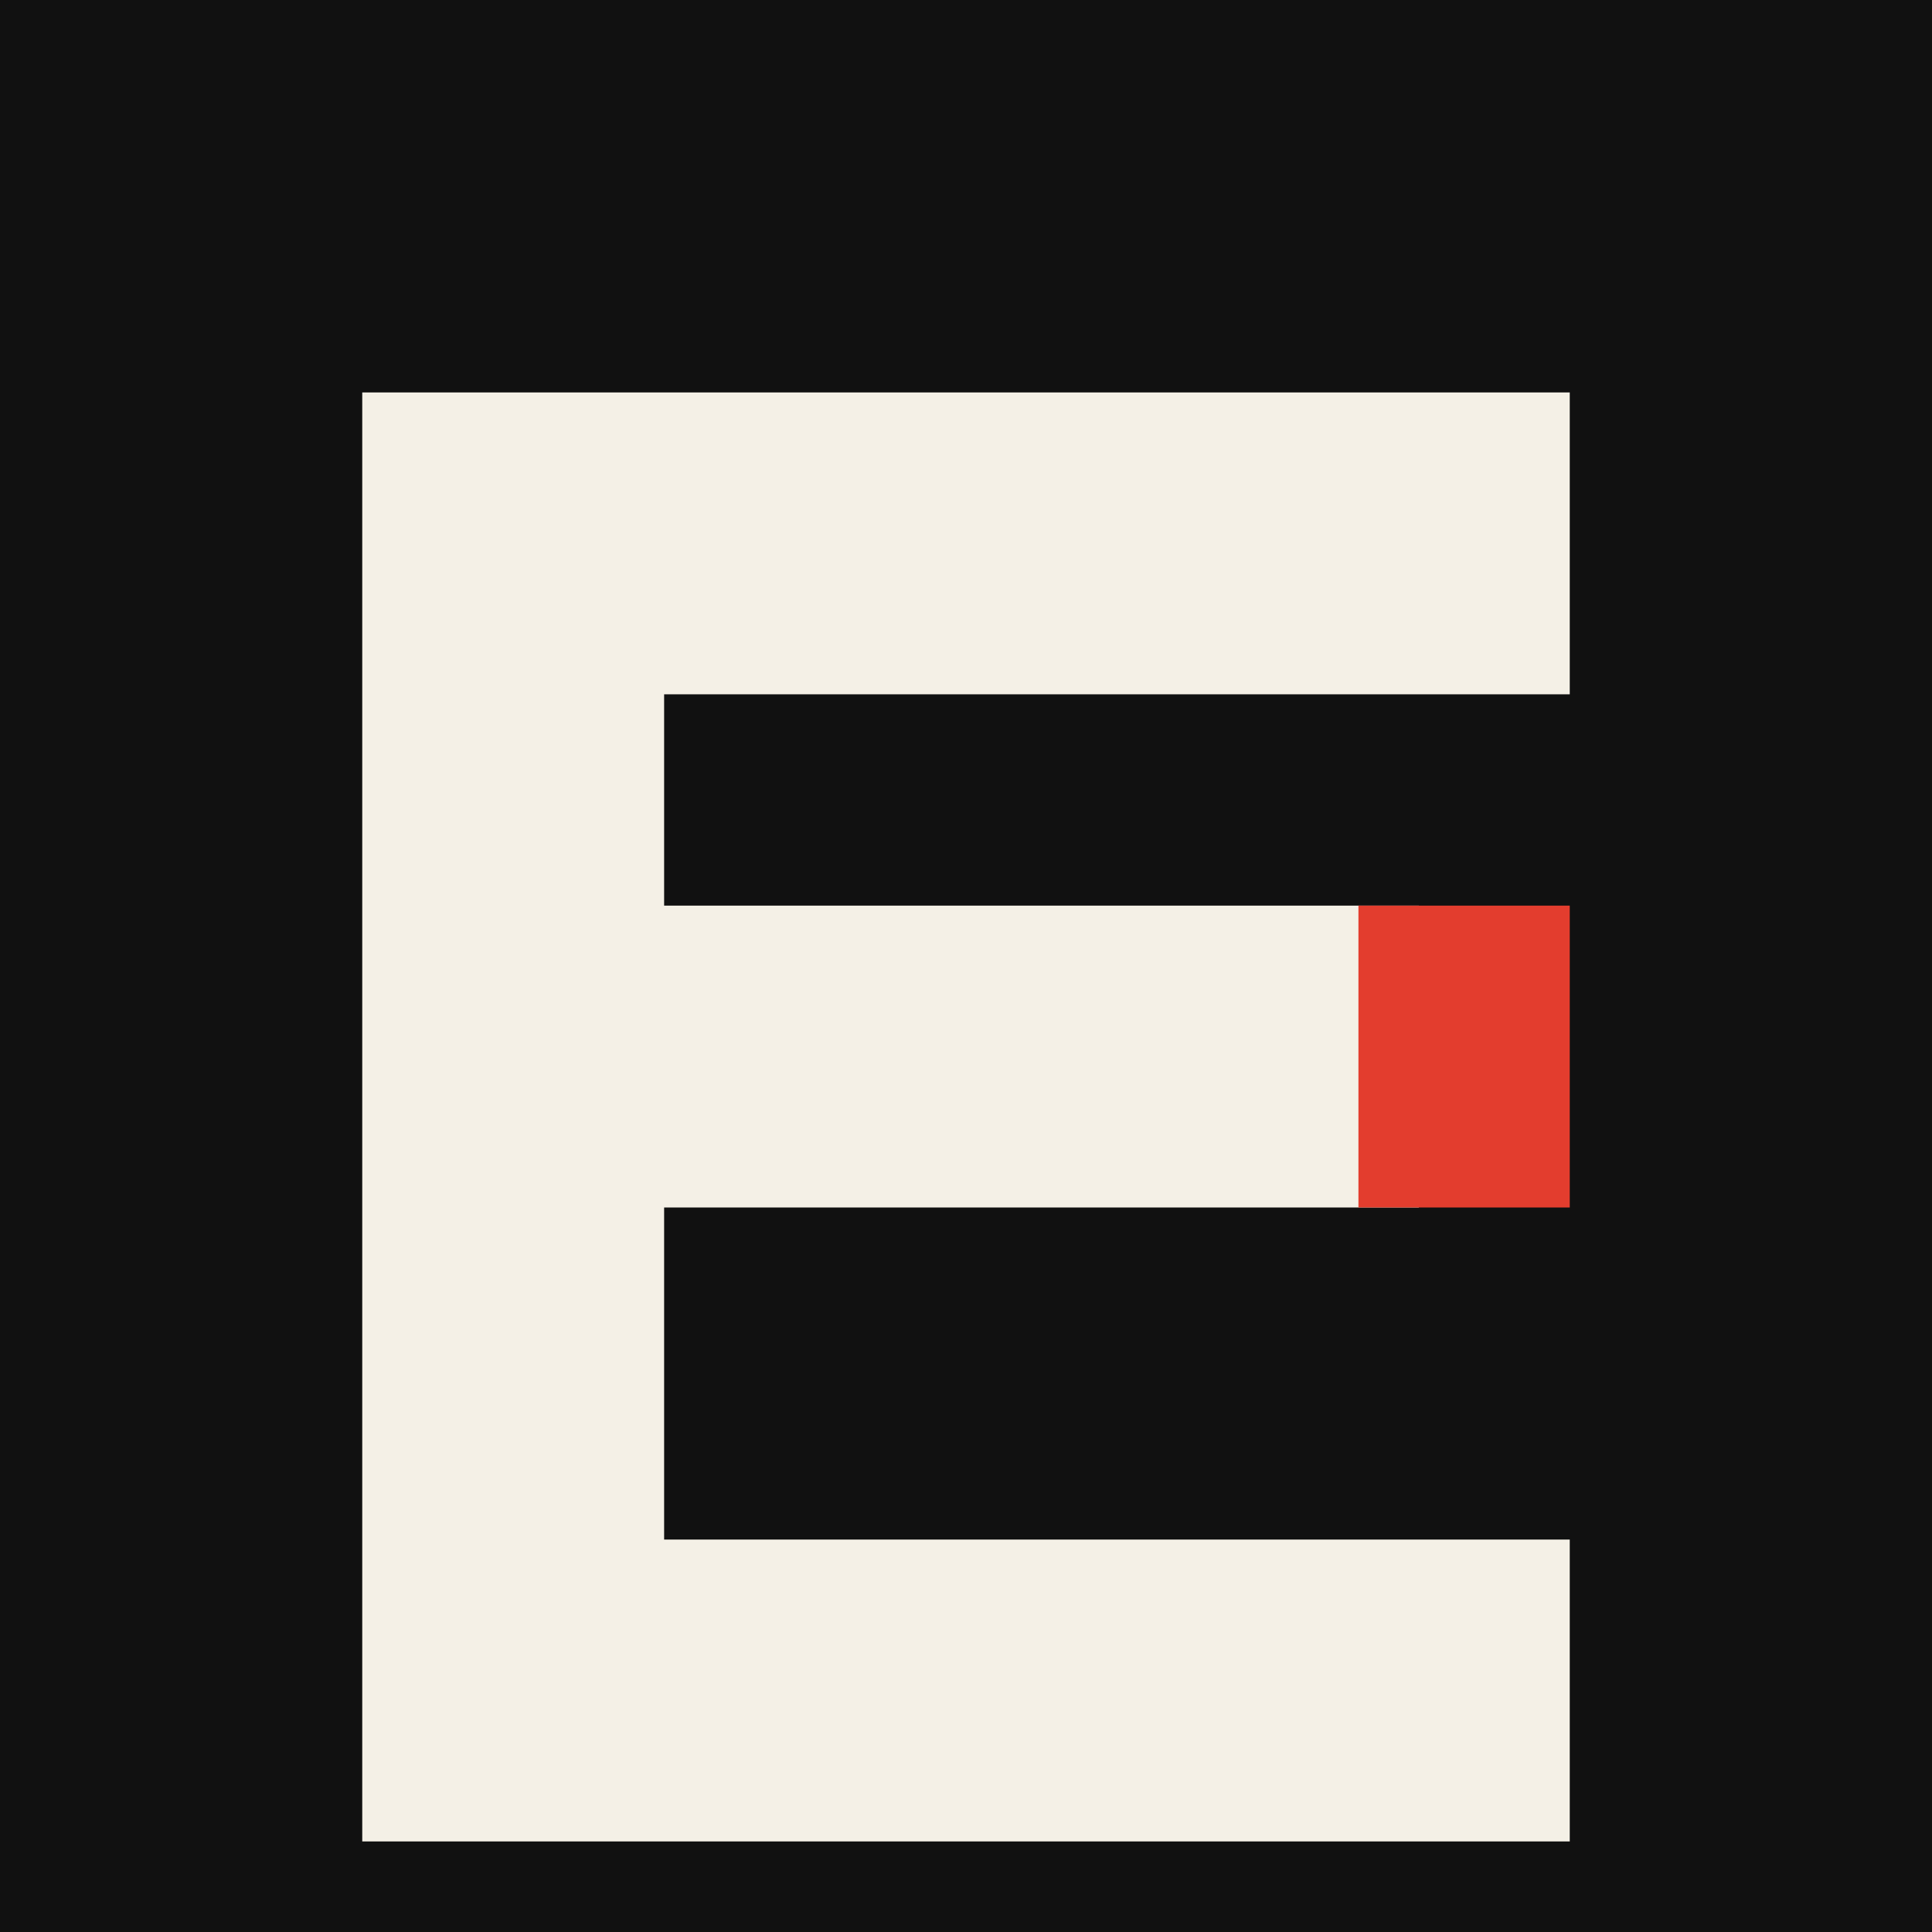
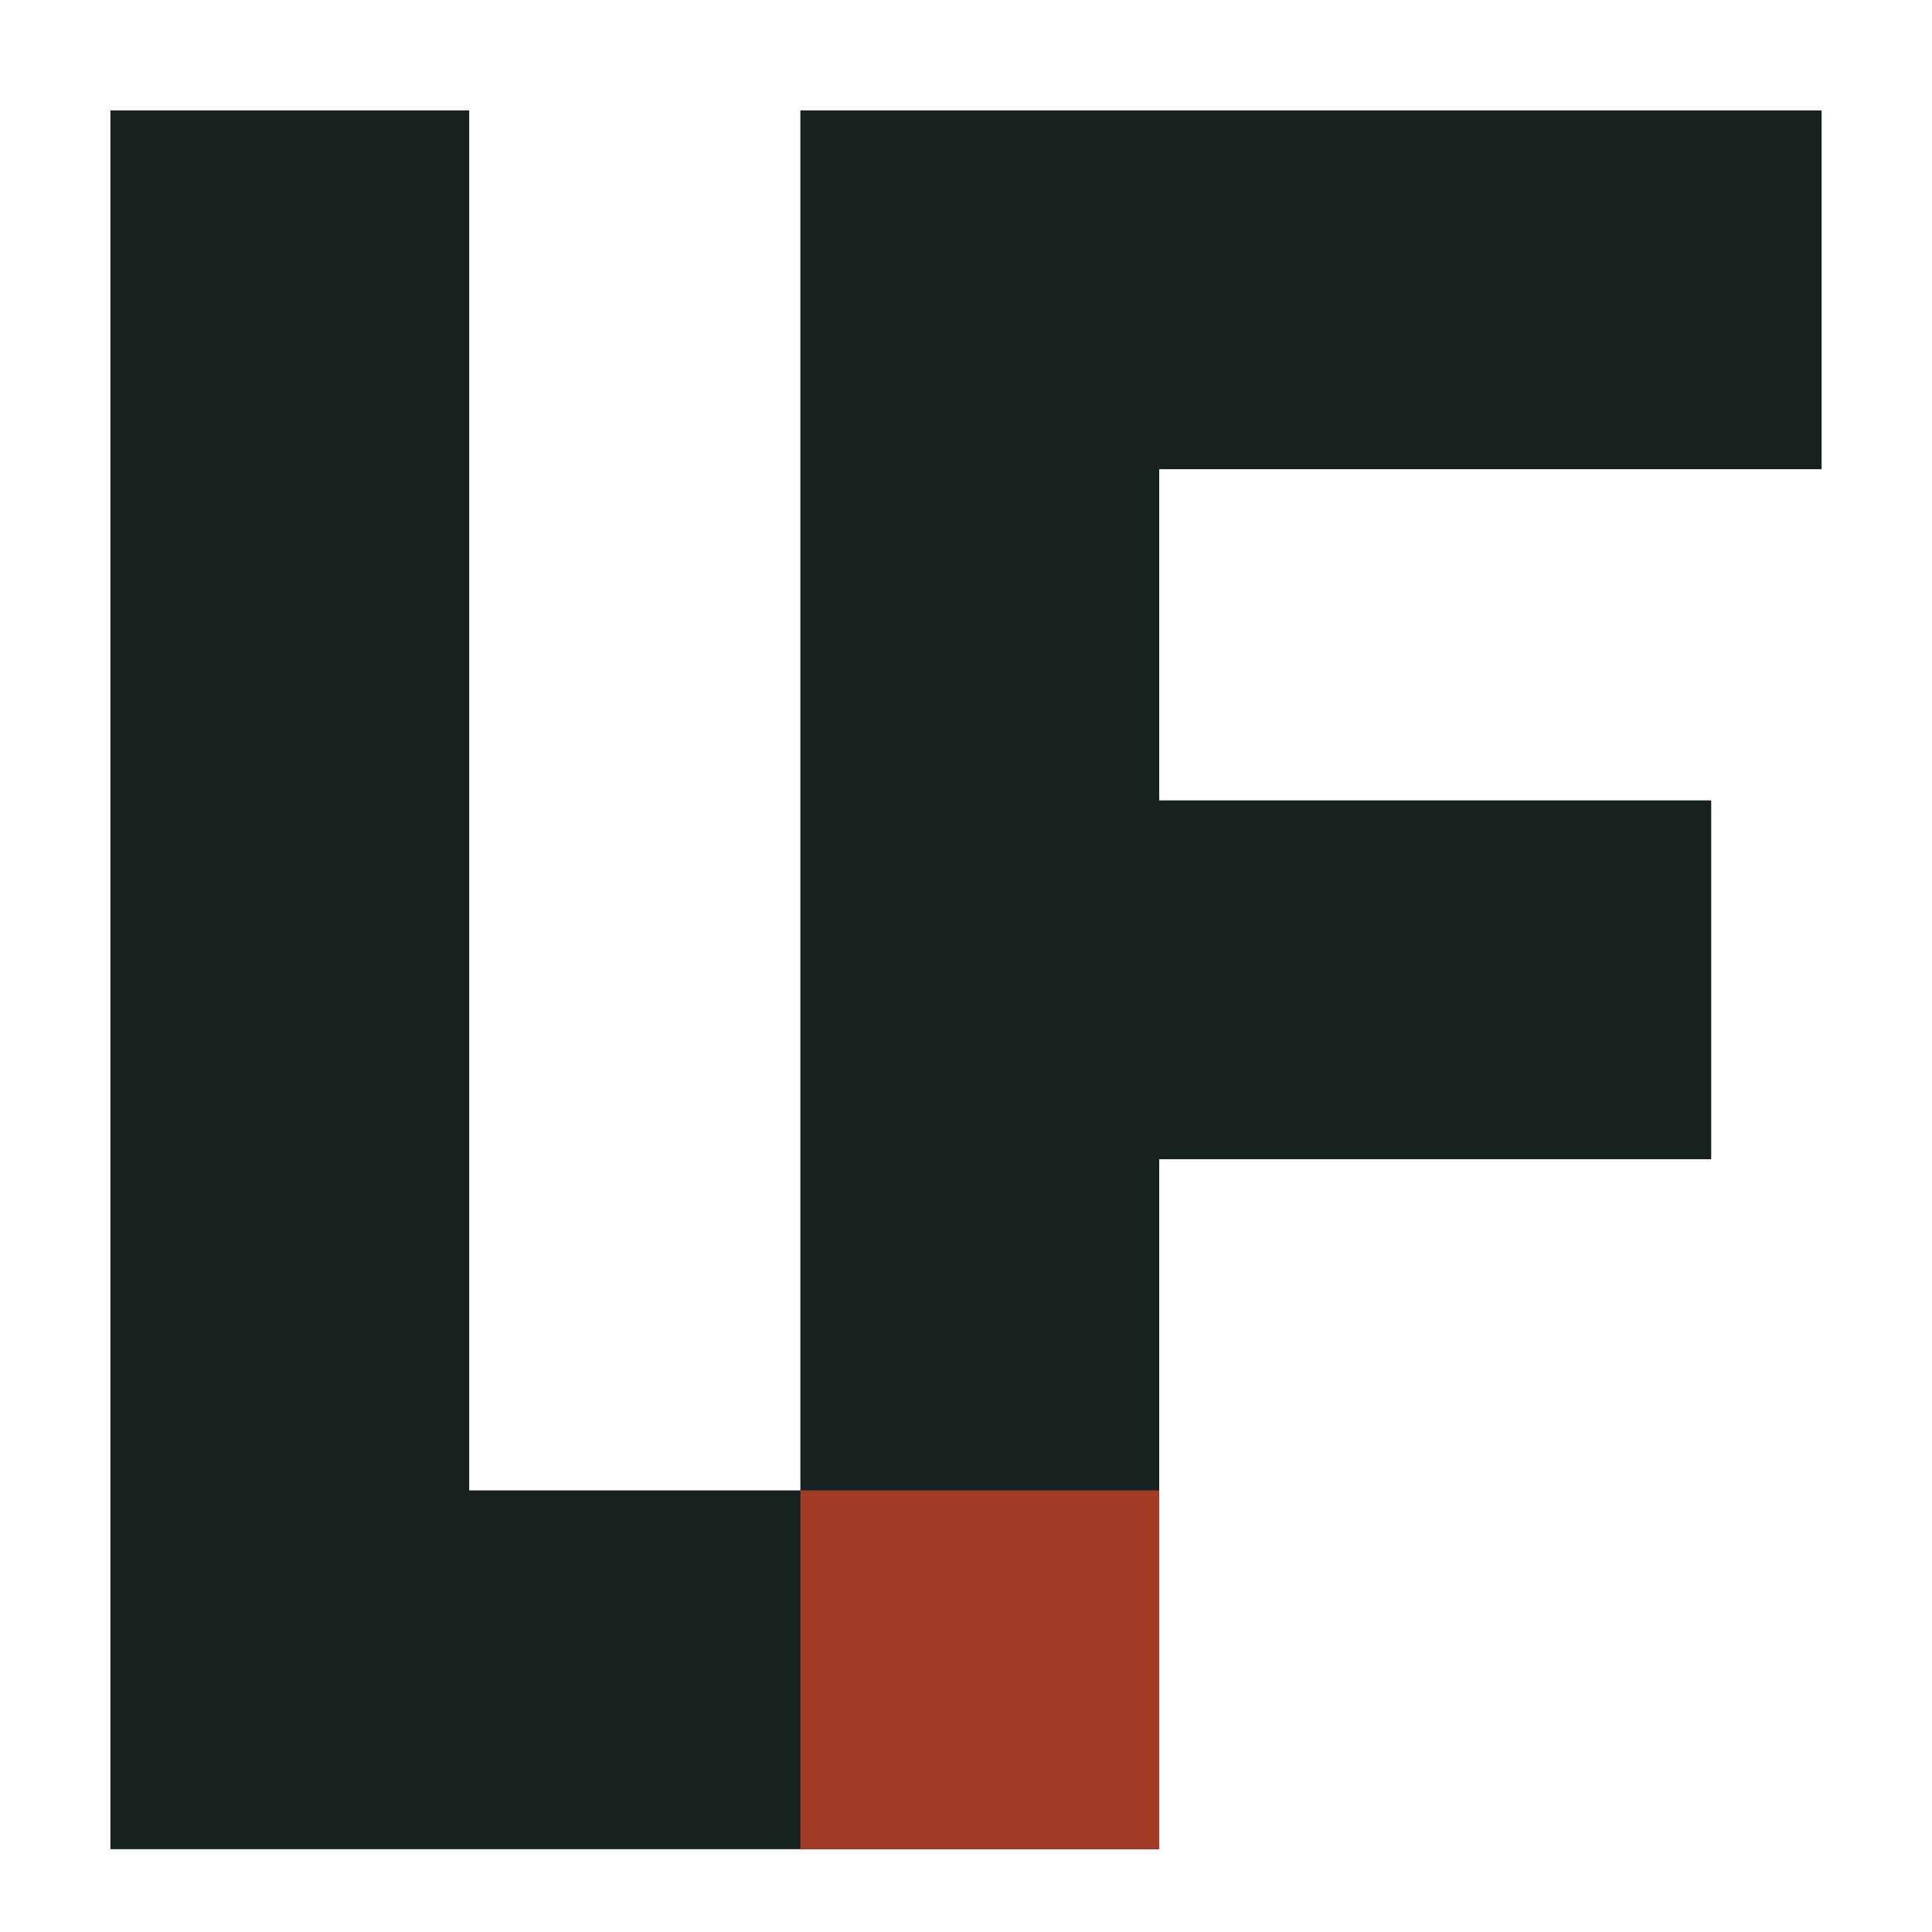
- <svg xmlns="http://www.w3.org/2000/svg" viewBox="0 0 64 64">
-   <rect width="64" height="64" fill="#111111" />
-   <path d="M12 13h40v10H22v7h25v10H22v11h30v10H12z" fill="#f4f0e6" />
-   <rect x="45" y="30" width="7" height="10" fill="#e33d2e" />
+ <svg xmlns="http://www.w3.org/2000/svg" width="64" height="64" viewBox="58 58 140 140" role="img">
+   <g transform="translate(48 48) scale(1.0)">
+     <path d="M18 18h26v100h50v26H18z M68 18h74v26H94v24h40v26H94v50H68z" fill="#16221f" />
+     <rect x="68" y="118" width="26" height="26" rx="0" fill="#a33c26" />
+   </g>
</svg>
